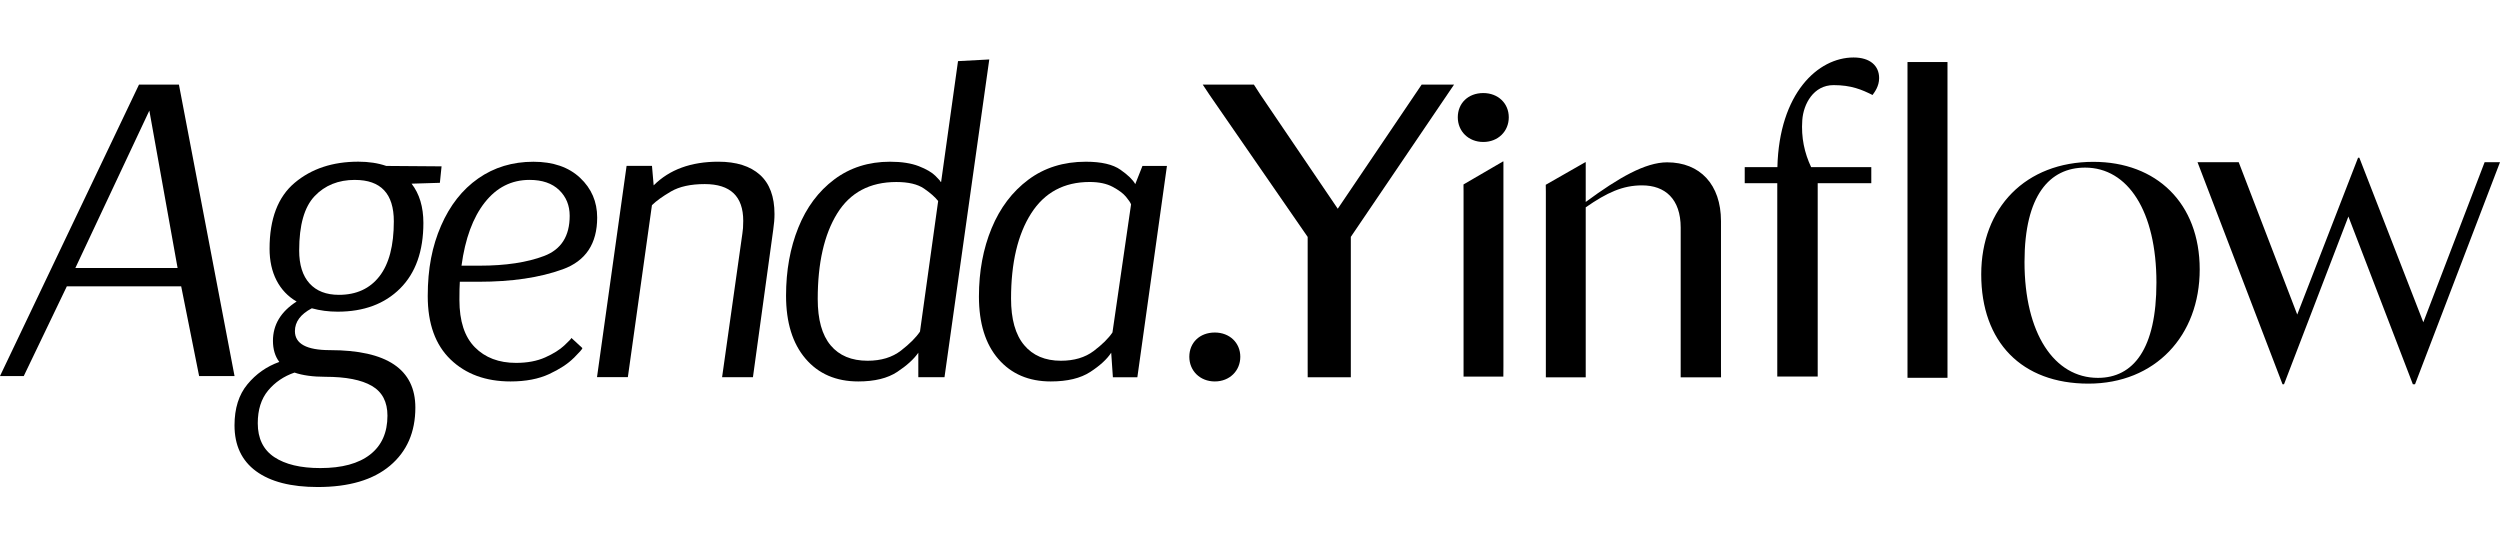
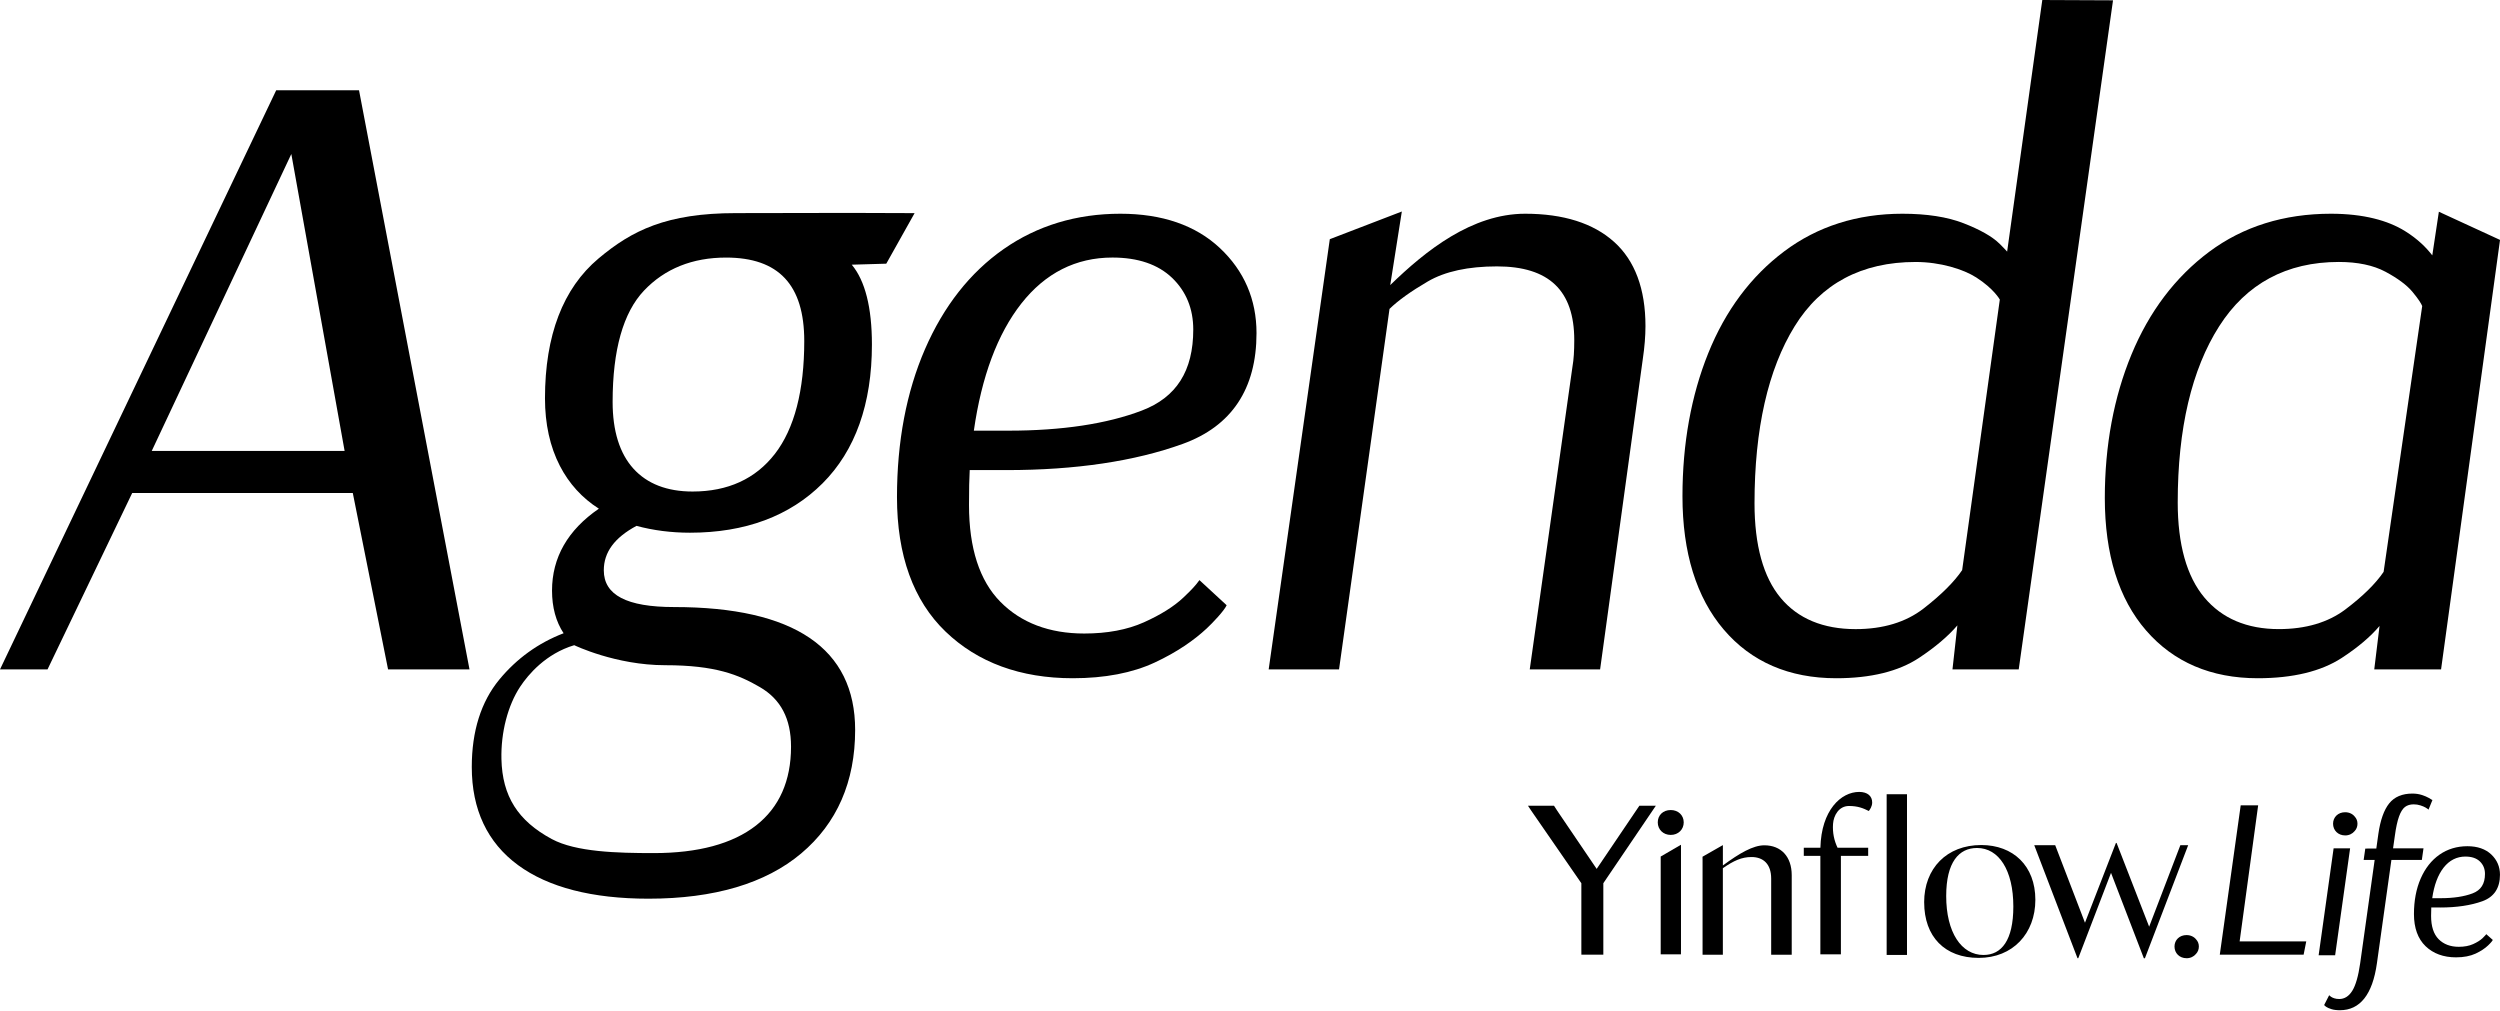
- <svg xmlns="http://www.w3.org/2000/svg" width="101" height="22" id="Layer_1" data-name="Layer 1" viewBox="0 0 1027.67 176.59">
+ <svg xmlns="http://www.w3.org/2000/svg" id="Camada_1" data-name="Camada 1" viewBox="0 0 1099.99 444.5">
+   <defs>
+     <style>
+       .cls-1 {
+         fill: #000;
+         stroke-width: 0px;
+       }
+     </style>
+   </defs>
  <g>
-     <polygon class="cls-1" points="920.26 43.04 903.33 43.04 938.27 134.32 938.89 134.32 965.35 65.37 991.85 134.33 992.74 134.33 1027.67 43.04 1021.35 43.04 996.15 108.85 969.85 41.21 969.32 41.21 944.32 105.67 920.26 43.04" />
-     <path class="cls-1" d="M800.55,1.87v129.8h-16.44V1.87h16.44Z" />
-     <path class="cls-1" d="M814.42,89.16c0-27.45,18.3-46.26,46.09-46.26,25.93,0,43.72,16.95,43.72,44.23s-18.3,46.94-45.75,46.94-44.06-17.12-44.06-44.91ZM862.38,131.7c14.57,0,24.06-11.86,24.06-39.15,0-29.32-11.69-47.28-29.32-47.28-14.57,0-24.91,11.35-24.91,38.81,0,29.31,12.2,47.62,30.17,47.62Z" />
-     <path class="cls-1" d="M617.98,131.17h-16.36V54.96l-.02-1.86v-.91l16.24-9.46h.17v84.21l-.03,4.22ZM609.73,14.62c6.08,0,10.48,4.22,10.48,9.97s-4.39,10.14-10.48,10.14-10.48-4.39-10.48-10.14,4.22-9.97,10.48-9.97Z" />
-     <path class="cls-1" d="M635.41,52.33l16.26-9.29h.17v16.35c13.52-9.97,24.5-16.29,33.46-16.29,13.52,0,22.14,9.12,22.14,24.16v59.99l.02,3.38v.84h-16.59v-4.22s.01-57.28.01-57.28c0-11.83-6.42-17.4-15.89-17.4-7.94,0-14.36,2.94-23.15,9.03v69.89h-16.39V55.26l-.04-2.93Z" />
-     <polygon class="cls-1" points="597.72 11.14 584.4 11.14 549.91 62.18 518.11 15.29 515.43 11.14 494.4 11.14 497.15 15.29 537.54 73.76 537.54 127.16 537.55 130.54 537.55 131.44 555.28 131.44 555.28 130.49 555.28 127.16 555.28 73.74 597.72 11.14" />
-     <path class="cls-1" d="M747.19,131.16h-16.61v-4.24s0-75.24,0-75.24h-13.38v-6.61h13.43c.74-30.36,16.67-45.07,31.31-45.07,6.78,0,10.51,3.39,10.51,8.47,0,3.39-1.86,5.76-2.71,6.95-4.4-2.2-8.73-4.06-16.02-4.06-8.23,0-12.39,7.73-12.86,14.4-.51,7.2.92,13.54,3.63,19.3h24.74v6.61h-22.03v79.48Z" />
+     <g>
+       <polygon class="cls-1" points="904.28 371.88 895.06 371.88 914.09 421.61 914.43 421.61 928.84 384.05 943.28 421.62 943.76 421.62 962.79 371.88 959.35 371.88 945.62 407.74 931.29 370.89 931 370.89 917.38 406 904.28 371.88" />
+       <path class="cls-1" d="M839.07,349.46v70.71h-8.95v-70.71h8.95Z" />
+       <path class="cls-1" d="M846.62,397.01c0-14.95,9.97-25.2,25.11-25.2,14.12,0,23.82,9.23,23.82,24.09s-9.97,25.57-24.92,25.57-24-9.32-24-24.46ZM872.75,420.18c7.94,0,13.11-6.46,13.11-21.32,0-15.97-6.37-25.75-15.97-25.75-7.94,0-13.57,6.18-13.57,21.14,0,15.97,6.65,25.94,16.43,25.94Z" />
+       <path class="cls-1" d="M739.61,419.89h-8.91v-2.3s0-39.21,0-39.21v-1.01s-.01-.49-.01-.49l8.85-5.15h.09v45.87l-.02,2.3ZM735.12,356.41c3.31,0,5.71,2.3,5.71,5.43s-2.39,5.52-5.71,5.52-5.71-2.39-5.71-5.52,2.3-5.43,5.71-5.43Z" />
+       <path class="cls-1" d="M749.11,376.95l8.86-5.06h.09v8.91c7.36-5.43,13.35-8.87,18.23-8.87,7.36,0,12.06,4.97,12.06,13.16v34.52s0,.46,0,.46h-9.04v-2.3s0-31.2,0-31.2c0-6.44-3.5-9.48-8.65-9.48-4.33,0-7.82,1.6-12.61,4.92v37.61s0,.46,0,.46h-8.93v-2.3s0-39.21,0-39.21l-.02-1.6Z" />
+       <polygon class="cls-1" points="728.57 354.51 721.32 354.51 702.53 382.31 685.21 356.77 683.75 354.51 672.29 354.51 673.79 356.77 695.79 388.62 695.79 417.71 695.8 419.55 695.8 420.04 705.46 420.04 705.46 419.52 705.46 417.71 705.46 388.61 728.57 354.51" />
+       <path class="cls-1" d="M810,419.89h-9.05v-2.31s0-40.99,0-40.99h-7.29v-3.6h7.31c.4-16.54,9.08-24.55,17.06-24.55,3.69,0,5.72,1.85,5.72,4.62,0,1.85-1.02,3.14-1.48,3.78-2.4-1.2-4.76-2.21-8.73-2.21-4.48,0-6.75,4.21-7.01,7.85-.28,3.92.5,7.38,1.98,10.51h13.48v3.6h-12v43.29Z" />
+     </g>
+     <path class="cls-1" d="M962.06,421.62c1.71,0,3.19-.71,4.14-1.87.81-.84,1.29-1.98,1.29-3.27s-.44-2.3-1.18-3.11c-.94-1.2-2.45-1.94-4.25-1.94-3.07,0-5.29,2.13-5.29,5.05s2.23,5.13,5.29,5.13Z" />
+     <g>
+       <path class="cls-1" d="M1013.59,420.04h-36.89l9.2-65.7h7.68l-8.15,59.87h29.31l-1.15,5.83Z" />
+       <path class="cls-1" d="M1070.05,351.92c-.19-.13-.65-.4-1.41-.85-.76-.44-1.78-.87-3.03-1.28-1.26-.41-2.67-.62-4.18-.62-4.47,0-7.91,1.46-10.21,4.34-2.28,2.85-3.88,7.35-4.75,13.39l-.9,6.45-4.85.02-.72,5.01h4.84l-6.37,45.43c-.8,5.64-1.97,9.73-3.49,12.16-1.49,2.38-3.41,3.59-5.71,3.59-.83,0-1.57-.1-2.19-.31-.62-.21-1.1-.43-1.41-.66-.45-.33-.55-.42-.57-.44l-.27-.27-2.19,4.28.06.13c.06.12.22.31.89.76.49.33,1.21.64,2.21.96.99.32,2.25.48,3.76.48,8.86,0,14.34-6.93,16.27-20.61l6.38-45.51h13.39l.73-5.12h-13.39l.79-5.54c.49-3.62,1.11-6.48,1.85-8.5.72-1.99,1.6-3.38,2.6-4.15,1-.76,2.29-1.15,3.83-1.15,1.02,0,2.01.15,2.94.45.94.3,1.7.62,2.27.95.74.43.95.59,1.01.65l.3.29,1.73-4.23-.19-.13Z" />
+       <path class="cls-1" d="M1073.67,399.3c7.25,0,13.49-.93,18.55-2.76,5.15-1.86,7.76-5.79,7.76-11.65,0-3.53-1.3-6.54-3.85-8.95-2.55-2.39-6.07-3.61-10.47-3.61-4.62,0-8.76,1.25-12.3,3.72-3.53,2.47-6.31,6.01-8.28,10.53-1.96,4.51-2.95,9.76-2.95,15.59,0,6.13,1.72,10.89,5.11,14.15,3.39,3.26,7.89,4.91,13.4,4.91,3.37,0,6.27-.56,8.63-1.65,2.34-1.09,4.15-2.33,5.47-3.59,1.59-1.52,1.92-2.11,2.04-2.33.01-.02.04-.09.04-.09l-2.86-2.54s-.64.82-1.66,1.78c-1,.93-2.39,1.81-4.15,2.6-1.75.79-3.87,1.18-6.3,1.18-3.69,0-6.67-1.13-8.87-3.36-2.2-2.23-3.31-5.66-3.31-10.22,0-1.62.03-2.86.08-3.72h3.92ZM1084.83,376.89c2.7,0,4.83.72,6.31,2.15,1.49,1.43,2.24,3.27,2.24,5.47,0,4.38-1.78,7.18-5.45,8.57-3.7,1.41-8.44,2.12-14.08,2.12h-3.68c.81-5.72,2.5-10.24,5.01-13.45,2.54-3.23,5.78-4.87,9.64-4.87Z" />
+       <g>
+         <polygon class="cls-1" points="1026.78 373.26 1020.19 420.32 1027.45 420.32 1034.04 373.26 1026.78 373.26" />
+         <path class="cls-1" d="M1031.84,367.59c1.72,0,3.19-.72,4.15-1.87.81-.84,1.29-1.98,1.29-3.27s-.44-2.31-1.18-3.12c-.94-1.21-2.45-1.95-4.26-1.95-3.07,0-5.3,2.13-5.3,5.06s2.23,5.14,5.3,5.14Z" />
+       </g>
+     </g>
  </g>
  <g>
-     <path class="cls-1" d="M73.55,11.14l22.86,119.81h-14.56l-7.37-36.87H27.47l-17.7,36.87H0L57.14,11.14h16.41ZM30.97,86.53h42.03l-11.61-64.7-30.41,64.7Z" />
-     <path class="cls-1" d="M158.76,44.58l22.75.17-.69,6.77-11.64.35c3.24,4.17,4.86,9.55,4.86,16.15,0,11.58-3.19,20.56-9.55,26.92-6.37,6.37-14.94,9.55-25.71,9.55-3.71,0-7.24-.46-10.6-1.39-4.63,2.43-6.95,5.56-6.95,9.38,0,5.21,4.8,7.82,14.42,7.82,23.39,0,35.09,7.88,35.09,23.62,0,10.07-3.47,18.03-10.42,23.88-6.95,5.85-16.85,8.77-29.7,8.77-11,0-19.45-2.17-25.36-6.51-5.91-4.34-8.86-10.63-8.86-18.85,0-6.95,1.76-12.57,5.3-16.85,3.53-4.28,7.9-7.35,13.11-9.21-1.74-2.31-2.61-5.21-2.61-8.68,0-6.6,3.24-11.99,9.73-16.15-3.59-2.08-6.34-4.98-8.25-8.68-1.91-3.7-2.87-8.05-2.87-13.03,0-12.27,3.44-21.31,10.33-27.1,6.89-5.79,15.6-8.68,26.14-8.68,4.28,0,8.1.58,11.46,1.74ZM121.07,129.52c-4.4,1.51-8.02,3.97-10.86,7.38-2.84,3.42-4.25,7.9-4.25,13.46,0,6.25,2.26,10.88,6.77,13.9,4.52,3.01,10.83,4.52,18.93,4.52,8.92,0,15.75-1.85,20.49-5.56,4.75-3.71,7.12-9.03,7.12-15.98,0-5.67-2.14-9.76-6.43-12.25-4.29-2.49-10.66-3.73-19.11-3.73-5.1,0-9.32-.58-12.68-1.74ZM145.91,50.32c-6.83,0-12.36,2.23-16.59,6.69-4.23,4.46-6.34,11.9-6.34,22.32,0,5.9,1.42,10.42,4.26,13.55,2.84,3.13,6.86,4.69,12.07,4.69,7.18,0,12.74-2.55,16.68-7.64,3.94-5.09,5.9-12.62,5.9-22.58,0-11.35-5.33-17.02-15.98-17.02Z" />
-     <path class="cls-1" d="M235.83,123.53c-2.38,2.38-5.73,4.58-10.07,6.6-4.34,2.02-9.64,3.04-15.89,3.04-10.19,0-18.41-3.01-24.66-9.03-6.25-6.02-9.38-14.7-9.38-26.05s1.82-20.52,5.47-28.92c3.65-8.39,8.74-14.88,15.29-19.45,6.54-4.57,14.1-6.86,22.67-6.86,8.1,0,14.5,2.2,19.19,6.6,4.69,4.4,7.03,9.84,7.03,16.33,0,10.77-4.72,17.86-14.16,21.28-9.44,3.42-20.93,5.12-34.48,5.12h-7.82c-.12,1.62-.17,4.11-.17,7.47,0,8.69,2.11,15.17,6.34,19.45,4.23,4.29,9.87,6.43,16.94,6.43,4.63,0,8.62-.75,11.99-2.26,3.36-1.5,5.99-3.15,7.9-4.95,1.91-1.79,2.87-2.81,2.87-3.04l4.52,4.17c0,.35-1.19,1.71-3.56,4.08ZM199.26,59.61c-4.86,6.2-8.05,14.85-9.55,25.97h7.47c10.65,0,19.48-1.33,26.49-3.99,7.01-2.66,10.51-8.16,10.51-16.5,0-4.28-1.45-7.82-4.34-10.6-2.9-2.78-6.95-4.17-12.16-4.17-7.41,0-13.55,3.1-18.41,9.29Z" />
-     <path class="cls-1" d="M268.01,44.58l.69,7.99c6.48-6.48,15.34-9.73,26.57-9.73,7.41,0,13.11,1.8,17.11,5.38,3.99,3.59,5.99,8.97,5.99,16.15,0,1.97-.17,4.11-.52,6.43l-8.34,60.62h-12.68l8.34-59.06c.23-1.27.35-3.01.35-5.21,0-10.07-5.27-15.11-15.81-15.11-5.79,0-10.42,1.02-13.9,3.04-3.47,2.03-6.08,3.91-7.82,5.64l-9.9,70.69h-12.68l12.16-86.85h10.42Z" />
-     <path class="cls-1" d="M377.49,131.43v-10.07c-1.85,2.67-4.75,5.3-8.69,7.9-3.94,2.6-9.27,3.91-15.98,3.91-9.15,0-16.39-3.13-21.71-9.38-5.33-6.25-7.99-14.88-7.99-25.88,0-10.31,1.68-19.63,5.04-27.96,3.36-8.34,8.28-14.94,14.76-19.8,6.48-4.86,14.13-7.3,22.93-7.3,4.75,0,8.68.61,11.81,1.82,3.13,1.22,5.41,2.55,6.86,3.99,1.45,1.45,2.17,2.29,2.17,2.52h.17l6.95-49.68,12.85-.69-18.41,130.62h-10.77ZM370.36,120.49c3.59-2.78,6.19-5.38,7.82-7.82l7.47-53.67c-1.28-1.62-3.21-3.33-5.82-5.12-2.61-1.79-6.4-2.69-11.38-2.69-10.88,0-18.99,4.32-24.32,12.94-5.33,8.63-7.99,20.35-7.99,35.17,0,8.45,1.76,14.79,5.3,19.02,3.53,4.23,8.6,6.34,15.2,6.34,5.56,0,10.13-1.39,13.72-4.17Z" />
-     <path class="cls-1" d="M457.47,131.43l-.69-10.07c-1.74,2.67-4.6,5.3-8.6,7.9-3.99,2.6-9.41,3.91-16.24,3.91-9.03,0-16.21-3.07-21.54-9.21-5.33-6.14-7.99-14.7-7.99-25.71,0-10.31,1.74-19.66,5.21-28.05,3.47-8.39,8.51-15.05,15.11-19.97,6.6-4.92,14.47-7.38,23.62-7.38,6.37,0,11.12,1.1,14.24,3.3,3.13,2.2,5.15,4.17,6.08,5.91l2.95-7.47h10.07l-12.16,86.85h-10.07ZM449.57,120.66c3.53-2.66,6.11-5.21,7.73-7.64l7.64-52.63c-.23-.69-.93-1.74-2.08-3.13-1.16-1.39-2.98-2.75-5.47-4.08-2.49-1.33-5.64-2-9.47-2-10.54,0-18.56,4.32-24.06,12.94-5.5,8.63-8.25,20.3-8.25,35,0,8.45,1.79,14.82,5.38,19.11,3.59,4.29,8.62,6.43,15.11,6.43,5.44,0,9.93-1.33,13.46-3.99Z" />
-     <path class="cls-1" d="M499.37,113.06c6.08,0,10.48,4.22,10.48,9.97s-4.39,10.14-10.48,10.14-10.48-4.39-10.48-10.14,4.22-9.97,10.48-9.97Z" />
+     <path class="cls-1" d="M121.53,39.71L0,294.54h20.91l37.25-77.61h97.07l15.52,77.61h35.83l-48.61-254.82h-36.43ZM66.76,198.42l61.42-130.66,23.45,130.66h-84.87Z" />
+     <path class="cls-1" d="M442.91,206.84c30.28,0,56.34-3.88,77.47-11.52,21.55-7.8,32.48-24.2,32.48-48.76,0-14.79-5.42-27.38-16.12-37.42-10.68-10.02-25.41-15.1-43.77-15.1-19.33,0-36.62,5.24-51.38,15.56-14.75,10.31-26.39,25.12-34.59,44.01-8.18,18.84-12.33,40.75-12.33,65.13,0,25.6,7.18,45.5,21.35,59.14,14.15,13.63,33,20.54,56,20.54,14.09,0,26.22-2.33,36.05-6.91,9.79-4.56,17.3-9.8,22.88-15,2.63-2.45,7.71-7.8,8.77-10.21l-11.97-11.05-1.38,1.8c-.83.86-1.18,1.64-5.77,5.95-4.14,3.89-9.96,7.53-17.3,10.82-7.3,3.27-16.13,4.93-26.24,4.93-15.35,0-27.77-4.7-36.91-13.97-9.15-9.27-13.79-23.58-13.79-42.55,0-6.66.1-11.82.31-15.39h16.24ZM489.47,113.32c11.24,0,20.07,3.01,26.26,8.95,6.17,5.93,9.3,13.58,9.3,22.73,0,18.2-7.41,29.86-22.64,35.65-15.42,5.87-35.18,8.84-58.71,8.84h-15.19c3.39-23.78,10.41-42.58,20.87-55.91,10.56-13.45,24.05-20.26,40.11-20.26Z" />
+     <path class="cls-1" d="M710.16,106.4c-9.13-8.2-22.29-12.36-39.09-12.36-23.39,0-43.78,16.21-59.37,31.4l5.1-32.38-31.69,12.18-26.9,189.3h30.96l22.21-158.62c3.78-3.7,9.46-7.77,16.89-12.1,7.53-4.39,17.75-6.61,30.39-6.61,22.89,0,34.01,10.62,34.01,32.46,0,4.81-.25,8.64-.76,11.46l-18.83,133.41h30.96l18.78-136.53c.78-5.22,1.18-10.11,1.18-14.55,0-16.35-4.65-28.81-13.82-37.05Z" />
+     <path class="cls-1" d="M898.6,0l-15.47,110.71c-.77-.87-1.66-1.8-3.22-3.36-3.36-3.35-8.9-6.39-16.01-9.15-7.1-2.76-16.14-4.16-26.86-4.16-19.86,0-37.35,5.57-52,16.56-14.61,10.96-25.85,26.03-33.41,44.79-7.53,18.68-11.35,39.87-11.35,62.96,0,24.78,6.11,44.52,18.16,58.66,12.1,14.21,28.75,21.41,49.5,21.41,15.19,0,27.44-3.01,36.42-8.95,7.09-4.69,12.75-9.49,16.88-14.31l-2.16,19.37h29.15L929.72.14l-31.12-.14ZM771.98,221.45c0-32.71,5.94-58.92,17.66-77.89,11.59-18.77,29.5-28.29,53.22-28.29,10.8,0,20.98,3.16,26.68,6.81,7.83,5.02,10.37,9.73,10.37,9.73l-16.57,119.05c-3.54,5.22-9.27,10.91-17.01,16.91-7.75,6-17.8,9.04-29.86,9.04-14.28,0-25.37-4.61-32.96-13.7-7.65-9.15-11.53-23.17-11.53-41.66Z" />
+     <path class="cls-1" d="M1073.09,93.17l-2.89,19.19c-2.54-3.28-6.26-7.13-12.05-10.71-7.46-4.62-18.14-7.61-32.57-7.61-20.62,0-38.64,5.64-53.55,16.75-14.87,11.09-26.37,26.29-34.18,45.17-7.79,18.83-11.74,40.08-11.74,63.17,0,24.79,6.11,44.4,18.17,58.28,12.09,13.94,28.61,21.01,49.1,21.01,15.45,0,27.89-3.01,36.99-8.94,7.06-4.61,12.63-9.32,16.62-14.06l-2.33,19.12h29.4l25.94-188.98-26.9-12.39ZM958.19,221.06c0-32.45,6.13-58.52,18.23-77.49,11.97-18.78,29.69-28.31,52.65-28.31,8.27,0,15.18,1.45,20.53,4.31,5.39,2.89,9.37,5.85,11.84,8.8,2.8,3.37,3.91,5.26,4.32,6.29l-16.98,116.96c-3.54,5.22-9.2,10.78-16.81,16.52-7.62,5.75-17.48,8.66-29.29,8.66-14.02,0-25.04-4.67-32.76-13.89-7.78-9.28-11.73-23.36-11.73-41.85Z" />
+     <path class="cls-1" d="M402.41,93.79l-2.2-.02c-7.91-.06-16.59-.09-26.54-.09-9.14,0-18.17.02-26.84.05-8.03.02-15.76.04-23.01.04-30.57,0-45.81,7.64-60.48,19.97-15.63,13.14-23.55,33.84-23.55,61.53,0,11.28,2.2,21.28,6.55,29.7,4.04,7.84,9.81,14.18,17.16,18.85-13.67,9.37-20.61,21.49-20.61,36.04,0,7.33,1.71,13.63,5.09,18.77-11.12,4.26-20.62,11.11-28.27,20.37-8.05,9.76-12.13,22.7-12.13,38.47,0,18.72,6.84,33.23,20.32,43.15,13.36,9.82,32.68,14.8,57.42,14.8,28.89,0,51.5-6.7,67.19-19.9,15.76-13.26,23.75-31.55,23.75-54.35,0-35.88-26.81-54.07-79.68-54.07-20.8,0-30.91-5.29-30.91-16.16,0-7.97,4.7-14.37,14.38-19.56,7.42,2,15.33,3.01,23.52,3.01,24.3,0,43.93-7.31,58.35-21.72,14.41-14.41,21.72-34.96,21.72-61.06,0-16.29-2.98-28.09-8.87-35.15l15.19-.44,12.45-22.22ZM292.69,292.69c22.11,0,32.33,4.21,41.65,9.63,9.23,5.36,13.71,13.94,13.71,26.23,0,15.02-5.18,26.69-15.41,34.67-10.33,8.06-25.47,12.14-44.99,12.14-16.15,0-34.26-.48-44.85-6.17-14.95-8.04-21.79-18.89-22.17-35.18-.28-11.75,2.81-23.67,8.26-31.89,3.5-5.29,11.24-14.49,23.77-18.24,0,0,18.17,8.81,40.03,8.81ZM340.95,199.7c-8.5,10.99-20.68,16.57-36.22,16.57-11.21,0-19.96-3.38-26.01-10.05-6.08-6.7-9.17-16.59-9.17-29.39,0-22.83,4.65-39.31,13.81-48.97,9.14-9.64,21.29-14.53,36.11-14.53,23.15,0,34.4,12.01,34.4,36.73,0,21.85-4.35,38.55-12.92,49.65Z" />
  </g>
</svg>
